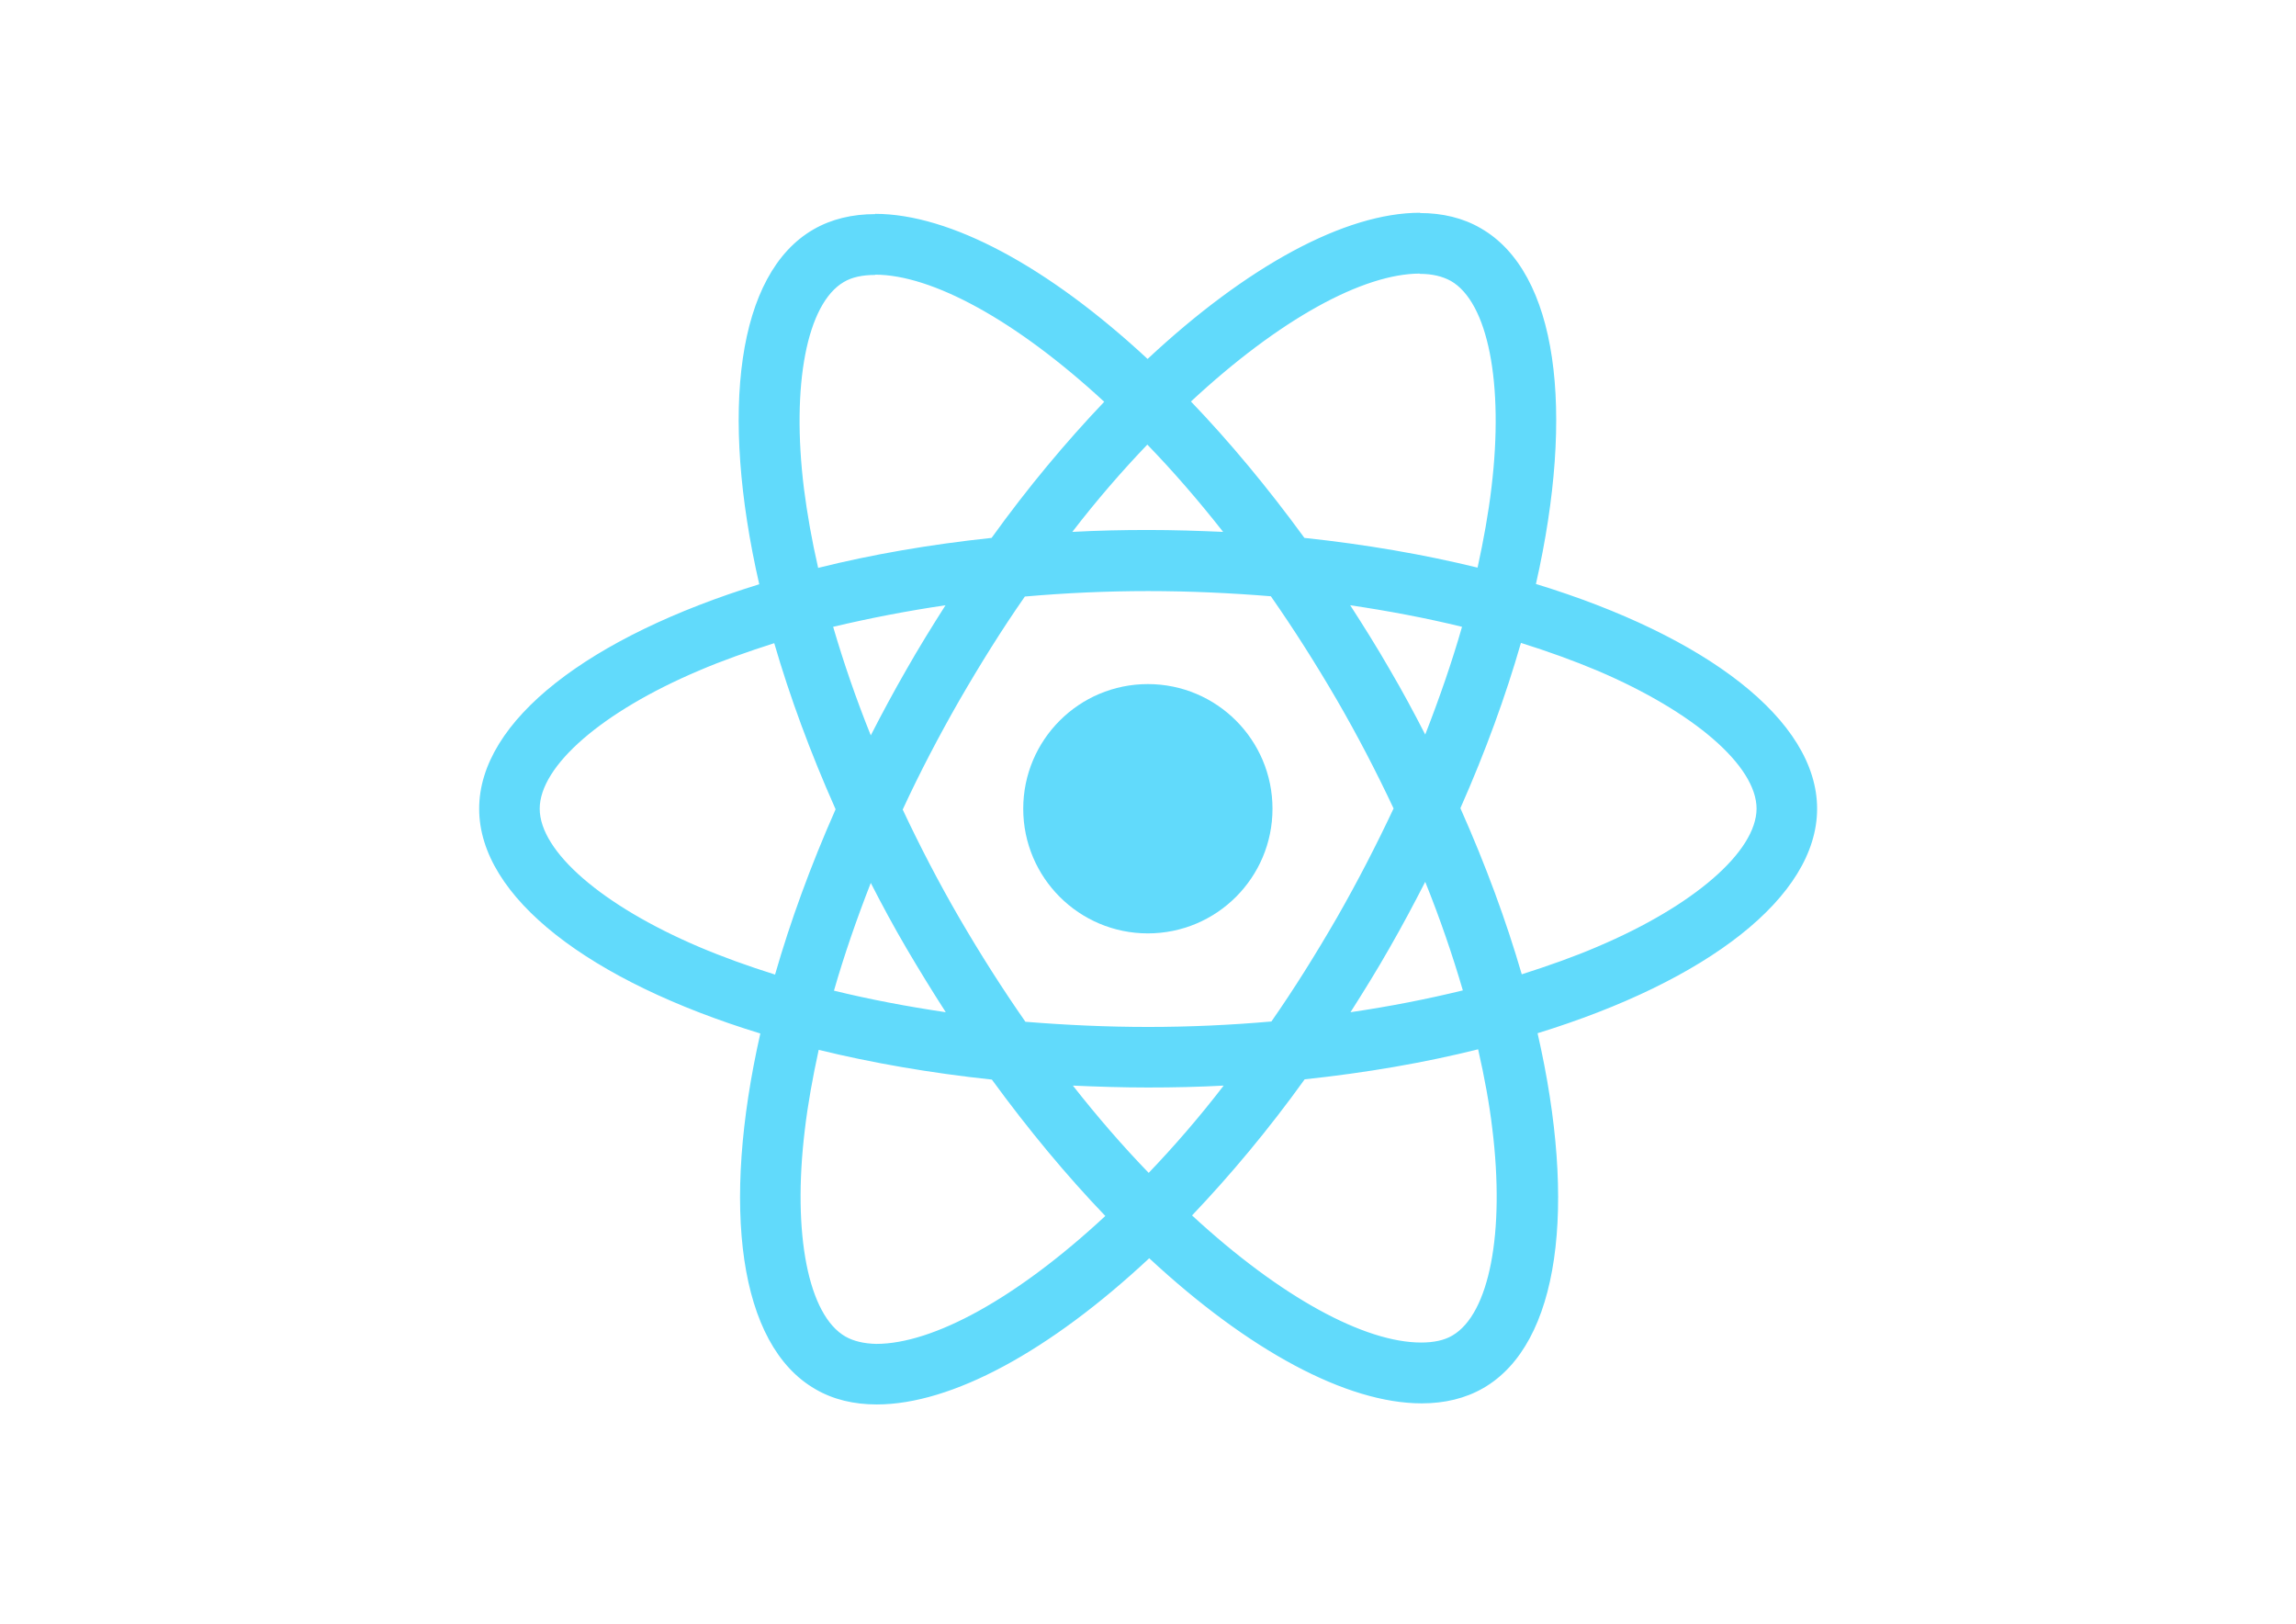
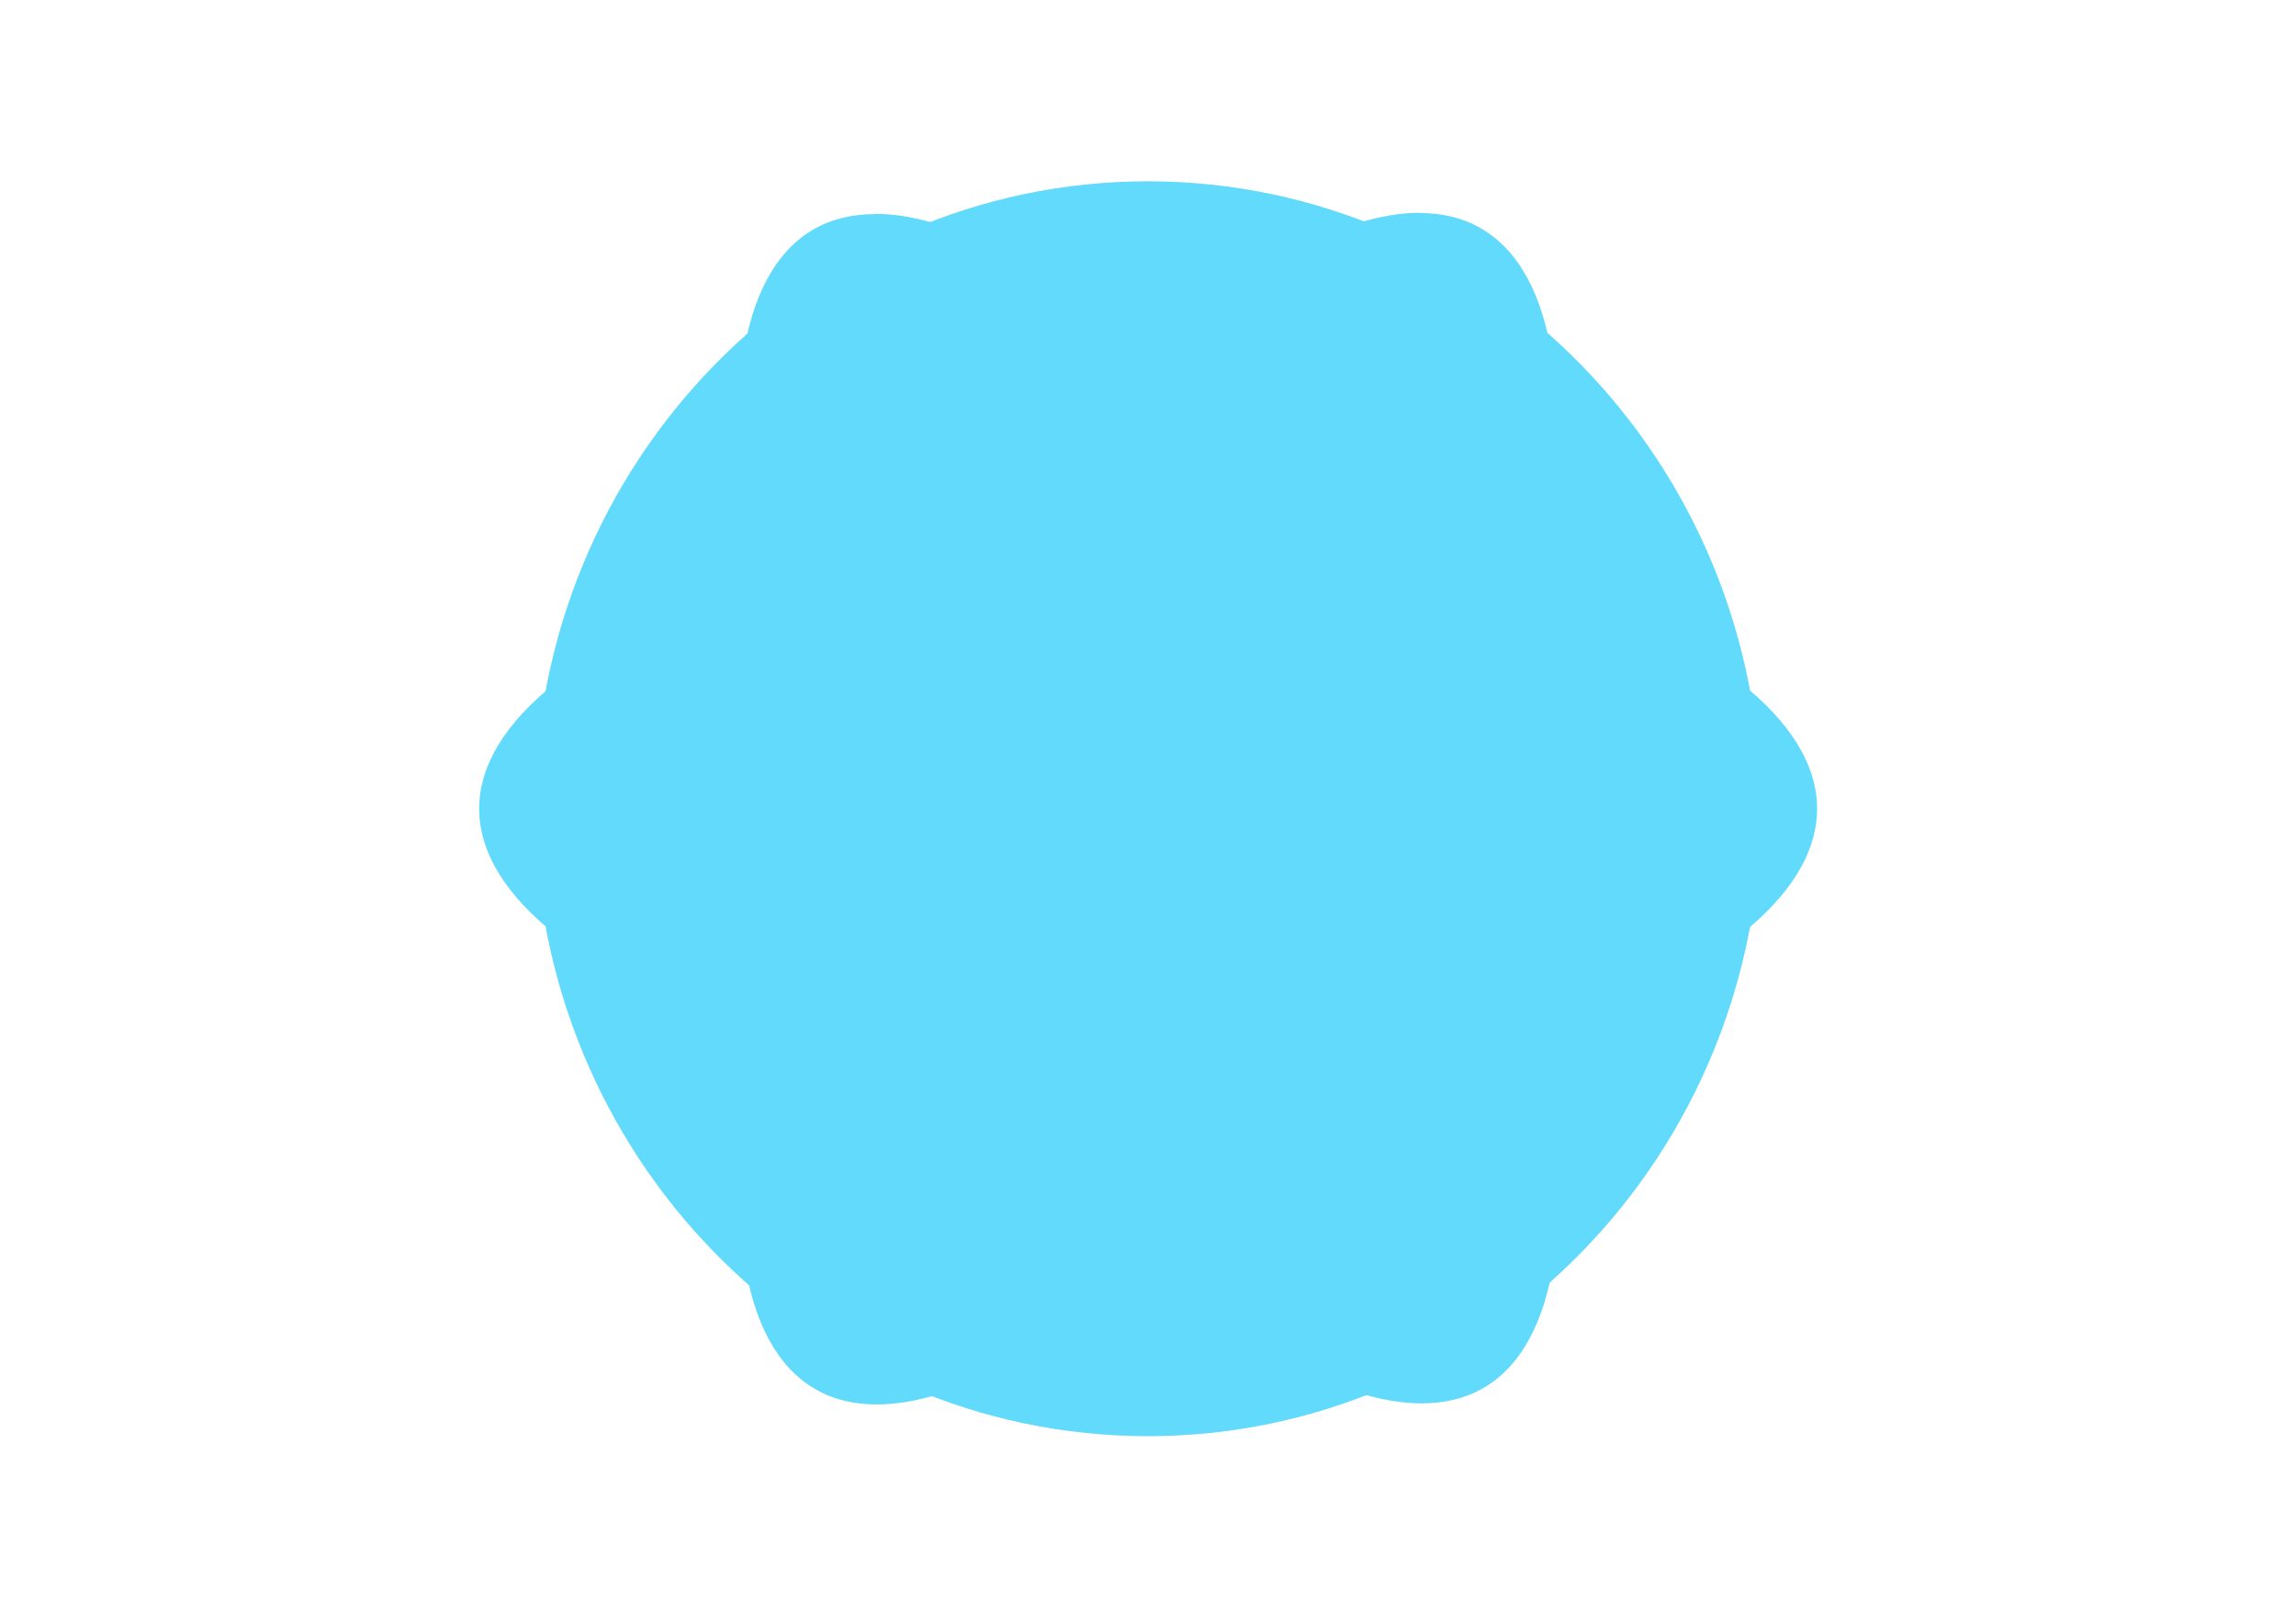
- <svg xmlns="http://www.w3.org/2000/svg" viewBox="0 0 841.9 595.3">
-   <g fill="#61DAFB">
-     <path d="M666.3 296.5c0-32.5-40.7-63.3-103.1-82.4 14.4-63.6 8-114.2-20.2-130.4-6.5-3.8-14.1-5.6-22.4-5.6v22.3c4.6 0 8.3.9 11.4 2.6 13.6 7.8 19.5 37.5 14.9 75.7-1.1 9.4-2.9 19.3-5.1 29.4-19.6-4.8-41-8.5-63.5-10.9-13.5-18.5-27.5-35.3-41.6-50 32.6-30.3 63.2-46.9 84-46.9V78c-27.5 0-63.5 19.6-99.9 53.6-36.4-33.8-72.4-53.2-99.9-53.2v22.3c20.7 0 51.4 16.5 84 46.6-14 14.7-28 31.4-41.3 49.9-22.6 2.4-44 6.1-63.6 11-2.3-10-4-19.7-5.2-29-4.7-38.2 1.1-67.9 14.6-75.8 3-1.8 6.9-2.6 11.5-2.6V78.5c-8.4 0-16 1.8-22.6 5.6-28.1 16.2-34.4 66.7-19.9 130.1-62.2 19.2-102.7 49.9-102.7 82.3 0 32.5 40.7 63.3 103.1 82.4-14.4 63.6-8 114.2 20.2 130.4 6.5 3.8 14.1 5.6 22.5 5.6 27.5 0 63.5-19.6 99.9-53.6 36.4 33.8 72.4 53.2 99.9 53.2 8.4 0 16-1.8 22.6-5.6 28.1-16.2 34.4-66.7 19.9-130.1 62-19.1 102.5-49.9 102.5-82.3zm-130.2-66.7c-3.7 12.9-8.3 26.2-13.5 39.5-4.1-8-8.4-16-13.1-24-4.6-8-9.5-15.8-14.4-23.4 14.2 2.1 27.9 4.7 41 7.9zm-45.8 106.5c-7.8 13.5-15.8 26.3-24.1 38.2-14.9 1.3-30 2-45.2 2-15.1 0-30.2-.7-45-1.9-8.3-11.9-16.4-24.6-24.2-38-7.6-13.1-14.5-26.4-20.8-39.8 6.2-13.4 13.2-26.8 20.7-39.9 7.8-13.5 15.8-26.3 24.1-38.2 14.9-1.3 30-2 45.2-2 15.1 0 30.2.7 45 1.9 8.3 11.9 16.4 24.6 24.2 38 7.6 13.1 14.5 26.4 20.8 39.8-6.3 13.4-13.2 26.8-20.7 39.9zm32.3-13c5.4 13.4 10 26.8 13.8 39.8-13.1 3.2-26.9 5.9-41.2 8 4.9-7.7 9.8-15.6 14.4-23.7 4.6-8 8.9-16.1 13-24.1zM421.2 430c-9.3-9.6-18.6-20.3-27.8-32 9 .4 18.2.7 27.5.7 9.4 0 18.7-.2 27.8-.7-9 11.7-18.3 22.4-27.5 32zm-74.4-58.9c-14.2-2.1-27.9-4.7-41-7.9 3.7-12.9 8.3-26.2 13.5-39.5 4.1 8 8.4 16 13.1 24 4.7 8 9.5 15.8 14.4 23.4zM420.7 163c9.3 9.6 18.6 20.3 27.8 32-9-.4-18.2-.7-27.5-.7-9.4 0-18.7.2-27.8.7 9-11.7 18.3-22.4 27.5-32zm-74 58.9c-4.9 7.7-9.8 15.6-14.4 23.7-4.6 8-8.9 16-13 24-5.4-13.4-10-26.8-13.8-39.8 13.1-3.1 26.9-5.8 41.2-7.9zm-90.5 125.2c-35.4-15.1-58.3-34.9-58.3-50.6 0-15.7 22.9-35.6 58.3-50.6 8.6-3.7 18-7 27.7-10.1 5.7 19.6 13.2 40 22.5 60.9-9.2 20.8-16.6 41.1-22.2 60.6-9.9-3.1-19.3-6.5-28-10.2zM310 490c-13.6-7.8-19.5-37.5-14.9-75.7 1.1-9.4 2.9-19.3 5.1-29.4 19.6 4.8 41 8.5 63.5 10.9 13.5 18.5 27.5 35.3 41.6 50-32.6 30.3-63.2 46.9-84 46.9-4.5-.1-8.3-1-11.3-2.7zm237.2-76.2c4.7 38.2-1.1 67.9-14.6 75.8-3 1.8-6.9 2.6-11.5 2.6-20.7 0-51.4-16.5-84-46.6 14-14.7 28-31.4 41.3-49.9 22.6-2.4 44-6.1 63.6-11 2.3 10.1 4.1 19.8 5.2 29.1zm38.5-66.7c-8.6 3.7-18 7-27.7 10.1-5.7-19.6-13.2-40-22.5-60.9 9.2-20.8 16.6-41.1 22.2-60.6 9.9 3.1 19.3 6.5 28.1 10.2 35.4 15.1 58.3 34.9 58.3 50.6-.1 15.7-23 35.6-58.4 50.6zM320.8 78.4z" />
-     <circle cx="420.9" cy="296.5" r="45.7" />
-     <path d="M520.5 78.1z" />
+ <svg xmlns="http://www.w3.org/2000/svg" viewBox="0 0 841.9 595.3" id="svg2" version="1.1">
+   <defs id="defs14" />
+   <g fill="#61DAFB" id="g4">
+     <path d="m 666.3,296.5 c 0,-32.5 -40.7,-63.3 -103.1,-82.4 14.4,-63.6 8,-114.2 -20.2,-130.4 -6.5,-3.8 -14.1,-5.6 -22.4,-5.6 l 0,22.3 c 4.6,0 8.3,0.9 11.4,2.6 13.6,7.8 19.5,37.5 14.9,75.7 -1.1,9.4 -2.9,19.3 -5.1,29.4 -19.6,-4.8 -22.698,-21.573 -45.198,-23.973 C 483.102,165.627 450.8,161.9 436.7,147.2 c 32.6,-30.3 63.2,-46.9 84,-46.9 l 0,-22.3 C 493.2,78 457.2,97.6 420.8,131.6 384.4,97.8 348.4,78.4 320.9,78.4 l 0,22.3 c 20.7,0 51.4,16.5 84,46.6 -14,14.7 -28,31.4 -41.3,49.9 -22.6,2.4 -44,6.1 -63.6,11 -2.3,-10 -4,-19.7 -5.2,-29 -4.7,-38.2 1.1,-67.9 14.6,-75.8 3,-1.8 6.9,-2.6 11.5,-2.6 l 0,-22.3 c -8.4,0 -16,1.8 -22.6,5.6 -28.1,16.2 -34.4,66.7 -19.9,130.1 -62.2,19.2 -102.7,49.9 -102.7,82.3 0,32.5 40.7,63.3 103.1,82.4 -14.4,63.6 -8,114.2 20.2,130.4 6.5,3.8 14.1,5.6 22.5,5.6 27.5,0 63.5,-19.6 99.9,-53.6 36.4,33.8 72.4,53.2 99.9,53.2 8.4,0 16,-1.8 22.6,-5.6 28.1,-16.2 34.4,-66.7 19.9,-130.1 62,-19.1 102.5,-49.9 102.5,-82.3 z M 536.1,229.8 c -3.7,12.9 -8.3,26.2 -13.5,39.5 -4.1,-8 -8.4,-16 -13.1,-24 -4.6,-8 -9.5,-15.8 -14.4,-23.4 14.2,2.1 27.9,4.7 41,7.9 z m -45.8,106.5 c -7.8,13.5 -15.8,26.3 -24.1,38.2 -14.9,1.3 -30,2 -45.2,2 -15.1,0 -30.2,-0.7 -45,-1.9 -8.3,-11.9 -16.4,-24.6 -24.2,-38 -7.6,-13.1 -14.5,-26.4 -20.8,-39.8 6.2,-13.4 13.2,-26.8 20.7,-39.9 7.8,-13.5 15.8,-26.3 24.1,-38.2 14.9,-1.3 30,-2 45.2,-2 15.1,0 30.2,0.7 45,1.9 8.3,11.9 16.4,24.6 24.2,38 7.6,13.1 14.5,26.4 20.8,39.8 -6.3,13.4 -13.2,26.8 -20.7,39.9 z m 32.3,-13 c 5.4,13.4 10,26.8 13.8,39.8 -13.1,3.2 -26.9,5.9 -41.2,8 4.9,-7.7 9.8,-15.6 14.4,-23.7 4.6,-8 8.9,-16.1 13,-24.1 z M 421.2,430 c -9.3,-9.6 -18.6,-20.3 -27.8,-32 9,0.4 18.2,0.7 27.5,0.7 9.4,0 18.7,-0.2 27.8,-0.7 -9,11.7 -18.3,22.4 -27.5,32 z m -74.4,-58.9 c -14.2,-2.1 -27.9,-4.7 -41,-7.9 3.7,-12.9 8.3,-26.2 13.5,-39.5 4.1,8 8.4,16 13.1,24 4.7,8 9.5,15.8 14.4,23.4 z M 420.7,163 c 9.3,9.6 18.6,20.3 27.8,32 -9,-0.4 -18.2,-0.7 -27.5,-0.7 -9.4,0 -18.7,0.2 -27.8,0.7 9,-11.7 18.3,-22.4 27.5,-32 z m -74,58.9 c -4.9,7.7 -9.8,15.6 -14.4,23.7 -4.6,8 -8.9,16 -13,24 -5.4,-13.4 -10,-26.8 -13.8,-39.8 13.1,-3.1 26.9,-5.8 41.2,-7.9 z m -90.5,125.2 c -35.4,-15.1 -58.3,-34.9 -58.3,-50.6 0,-15.7 22.9,-35.6 58.3,-50.6 8.6,-3.7 18,-7 27.7,-10.1 5.7,19.6 13.2,40 22.5,60.9 -9.2,20.8 -16.6,41.1 -22.2,60.6 -9.9,-3.1 -19.3,-6.5 -28,-10.2 z M 310,490 c -13.6,-7.8 -19.5,-37.5 -14.9,-75.7 1.1,-9.4 2.9,-19.3 5.1,-29.4 19.6,4.8 41,8.5 63.5,10.9 13.5,18.5 27.5,35.3 41.6,50 -32.6,30.3 -63.2,46.9 -84,46.9 -4.5,-0.1 -8.3,-1 -11.3,-2.7 z m 237.2,-76.2 c 4.7,38.2 -1.1,67.9 -14.6,75.8 -3,1.8 -6.9,2.6 -11.5,2.6 -20.7,0 -51.4,-16.5 -84,-46.6 14,-14.7 28,-31.4 41.3,-49.9 22.6,-2.4 44,-6.1 63.6,-11 2.3,10.1 4.1,19.8 5.2,29.1 z m 38.5,-66.7 c -8.6,3.7 -18,7 -27.7,10.1 -5.7,-19.6 -13.2,-40 -22.5,-60.9 9.2,-20.8 16.6,-41.1 22.2,-60.6 9.9,3.1 19.3,6.5 28.1,10.2 35.4,15.1 58.3,34.9 58.3,50.6 -0.1,15.7 -23,35.6 -58.4,50.6 z" id="path6" />
+     <ellipse cx="420.9" cy="296.5" id="circle8" rx="224.8" ry="230.029" />
+     <path d="M520.5 78.1z" id="path10" />
  </g>
</svg>
